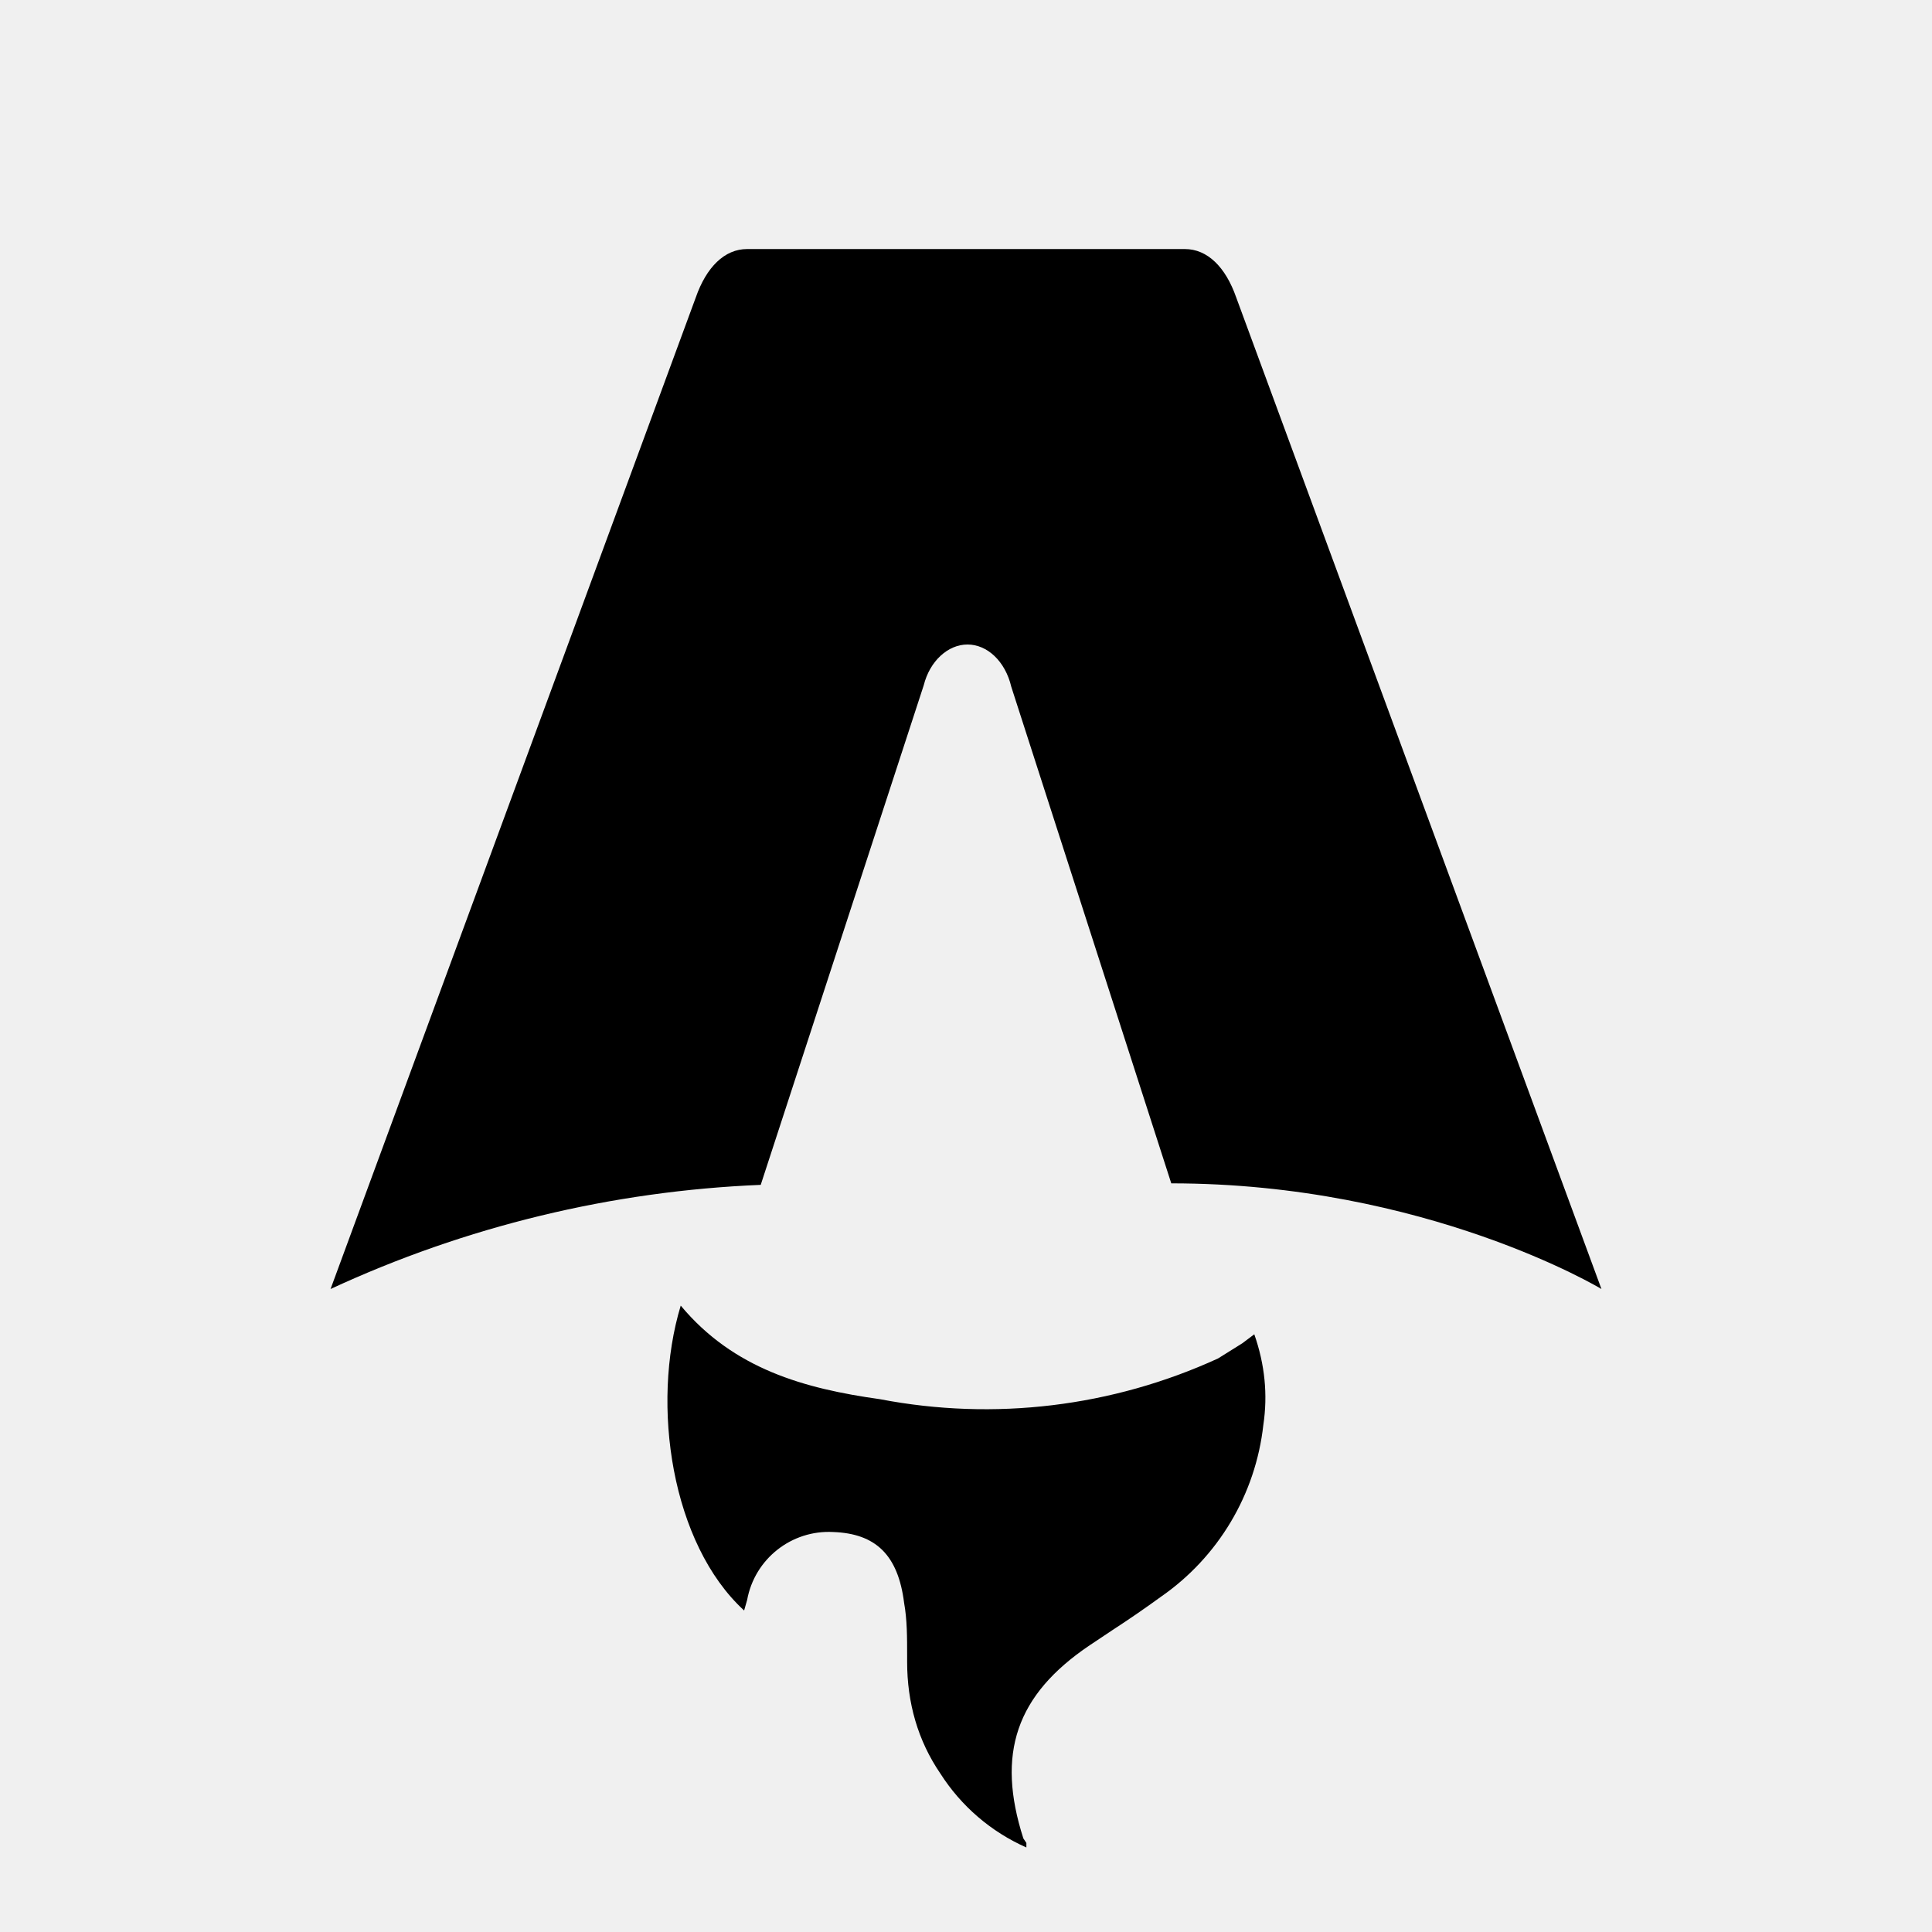
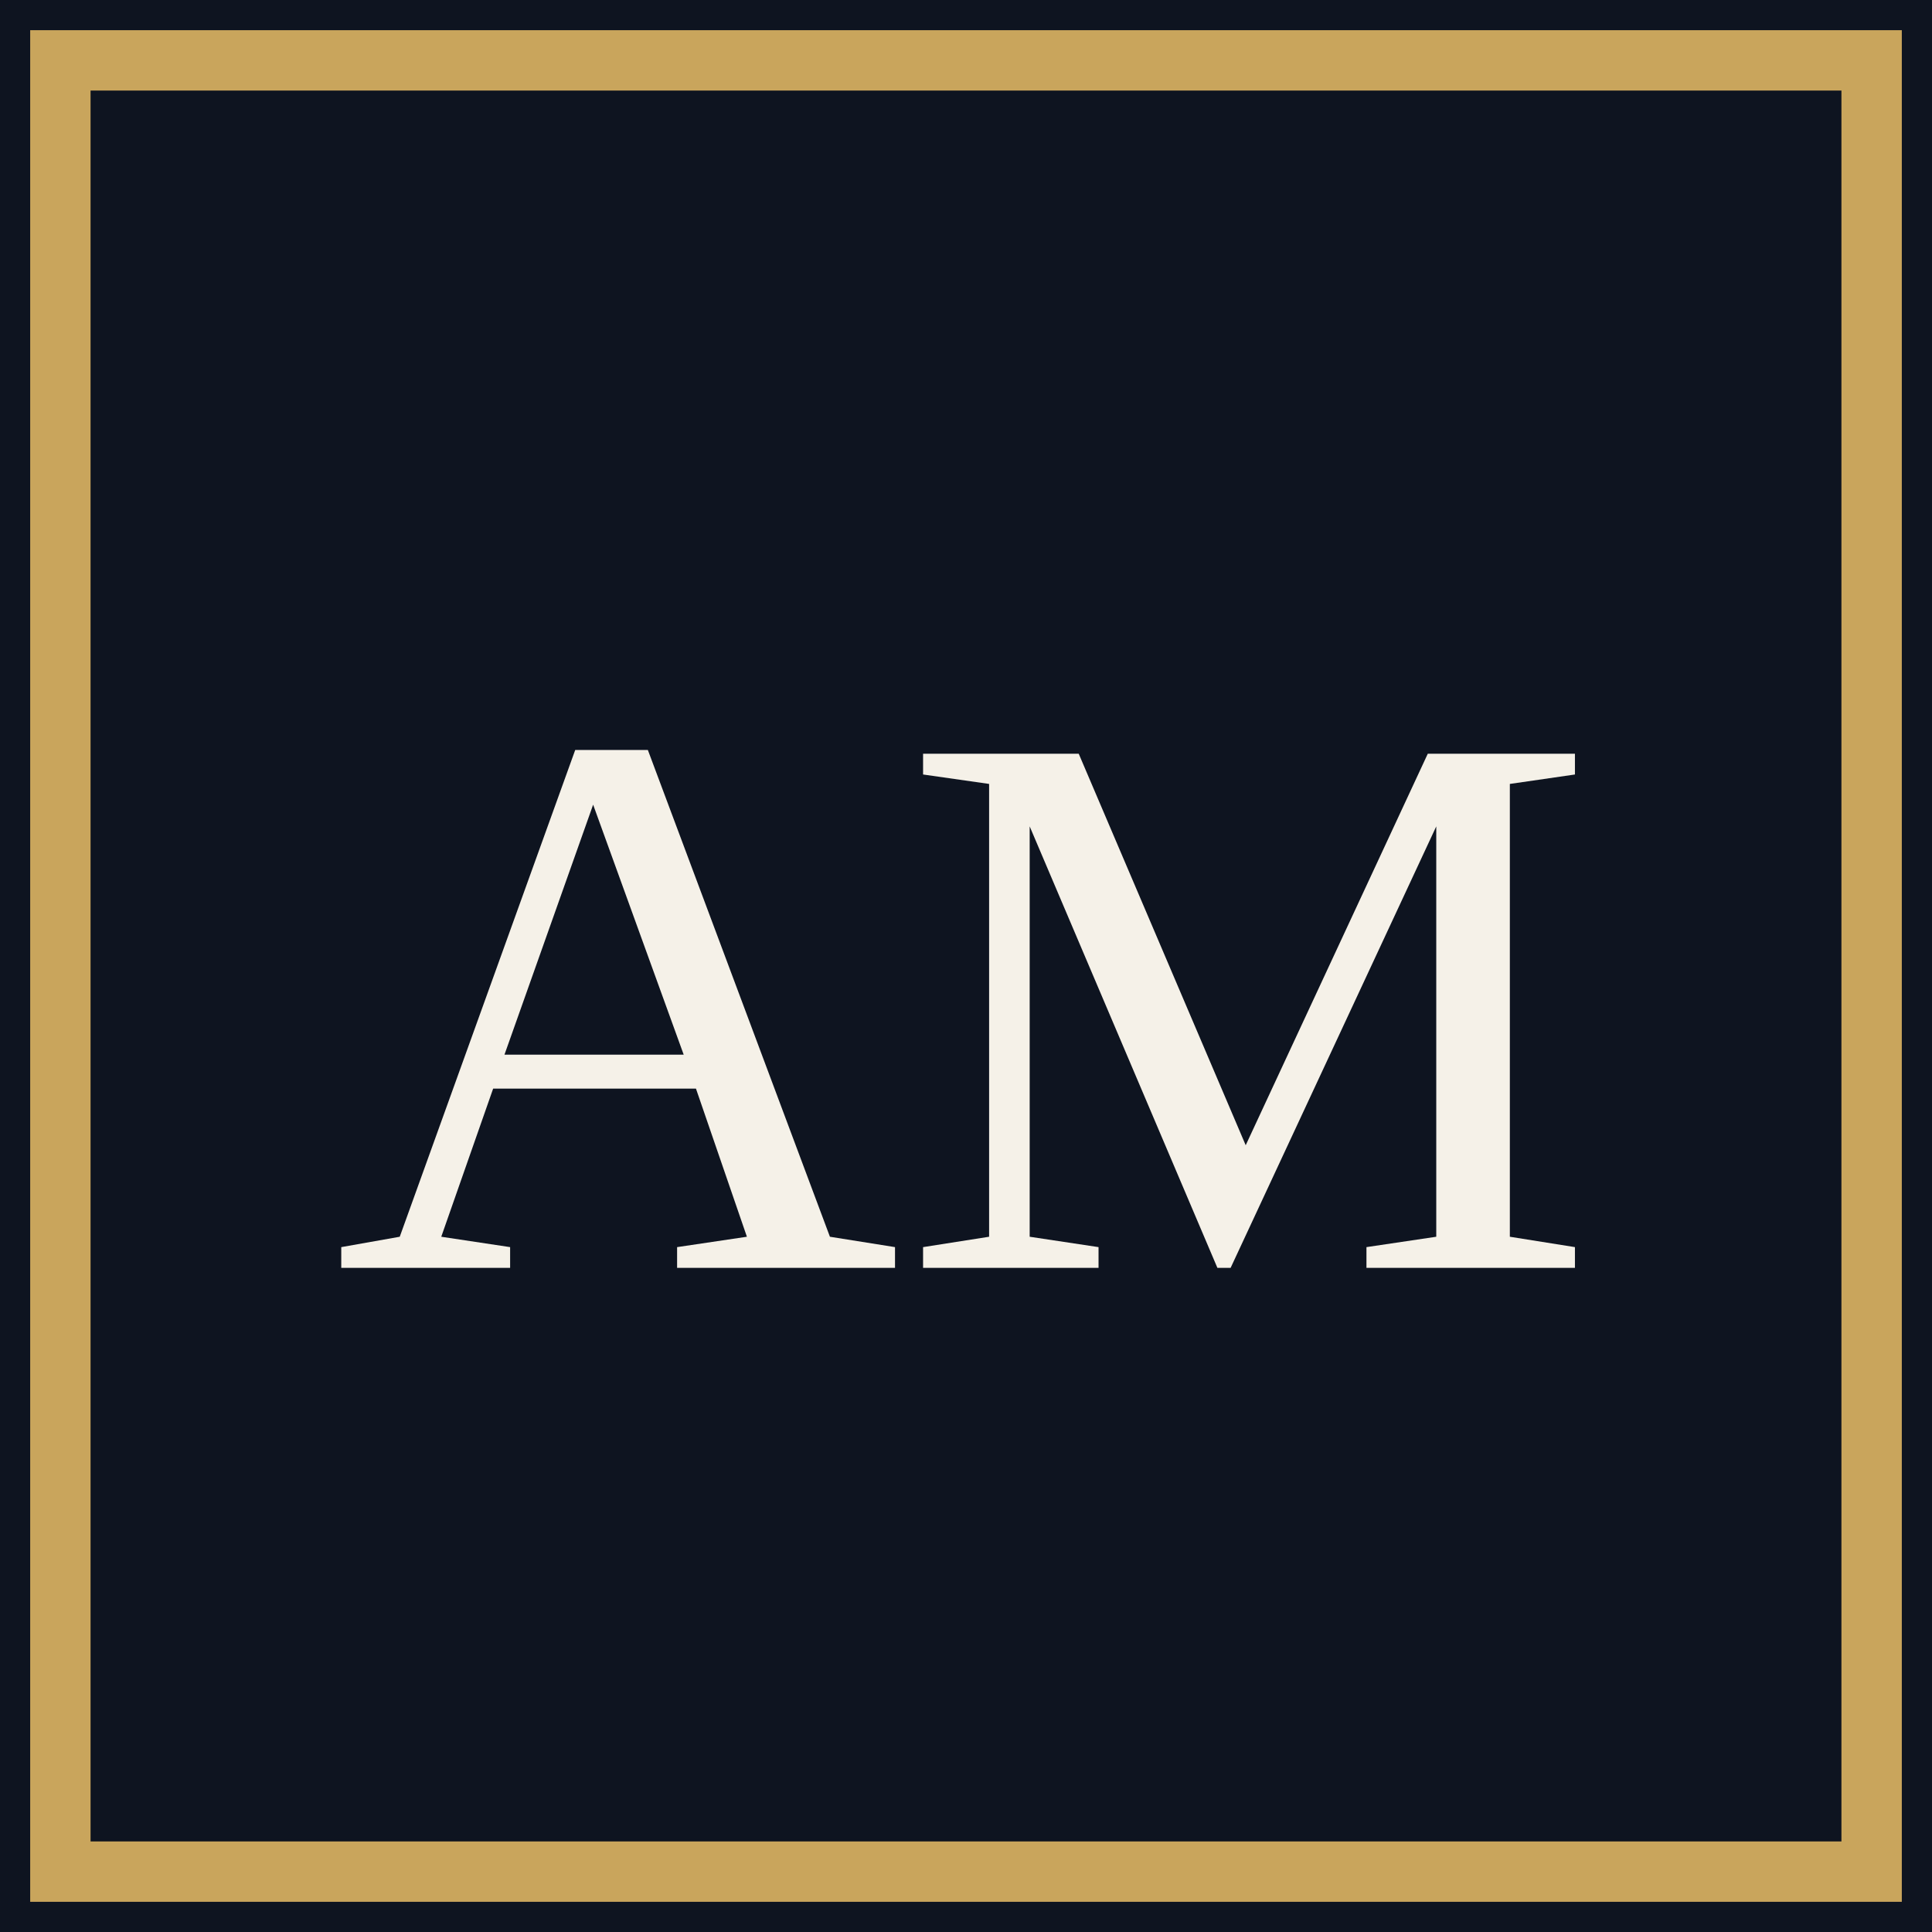
- <svg xmlns="http://www.w3.org/2000/svg" fill="none" viewBox="0 0 128 128">
-   <path d="M50.4 78.5a75.1 75.1 0 0 0-28.5 6.9l24.2-65.7c.7-2 1.9-3.2 3.4-3.2h29c1.5 0 2.7 1.2 3.4 3.2l24.2 65.7s-11.6-7-28.5-7L67 45.5c-.4-1.7-1.6-2.8-2.9-2.8-1.3 0-2.5 1.1-2.9 2.7L50.4 78.5Zm-1.1 28.2Zm-4.2-20.2c-2 6.6-.6 15.8 4.2 20.2a17.5 17.5 0 0 1 .2-.7 5.5 5.5 0 0 1 5.7-4.5c2.8.1 4.3 1.5 4.7 4.7.2 1.1.2 2.3.2 3.5v.4c0 2.7.7 5.2 2.2 7.4a13 13 0 0 0 5.7 4.9v-.3l-.2-.3c-1.8-5.6-.5-9.5 4.4-12.8l1.5-1a73 73 0 0 0 3.2-2.2 16 16 0 0 0 6.8-11.4c.3-2 .1-4-.6-6l-.8.6-1.6 1a37 37 0 0 1-22.4 2.7c-5-.7-9.7-2-13.2-6.2Z" />
-   <style>
-         path { fill: #000; }
-         @media (prefers-color-scheme: dark) {
-             path { fill: #FFF; }
-         }
-     </style>
+ <svg xmlns="http://www.w3.org/2000/svg" viewBox="0 0 32 32">
+   <rect width="32" height="32" fill="#0E1420" />
+   <rect x="1" y="1" width="30" height="30" fill="none" stroke="#C9A55C" stroke-width="1" />
+   <text x="16" y="21" text-anchor="middle" font-family="Georgia, 'Times New Roman', serif" font-size="13" fill="#F5F1E8">AM</text>
</svg>
